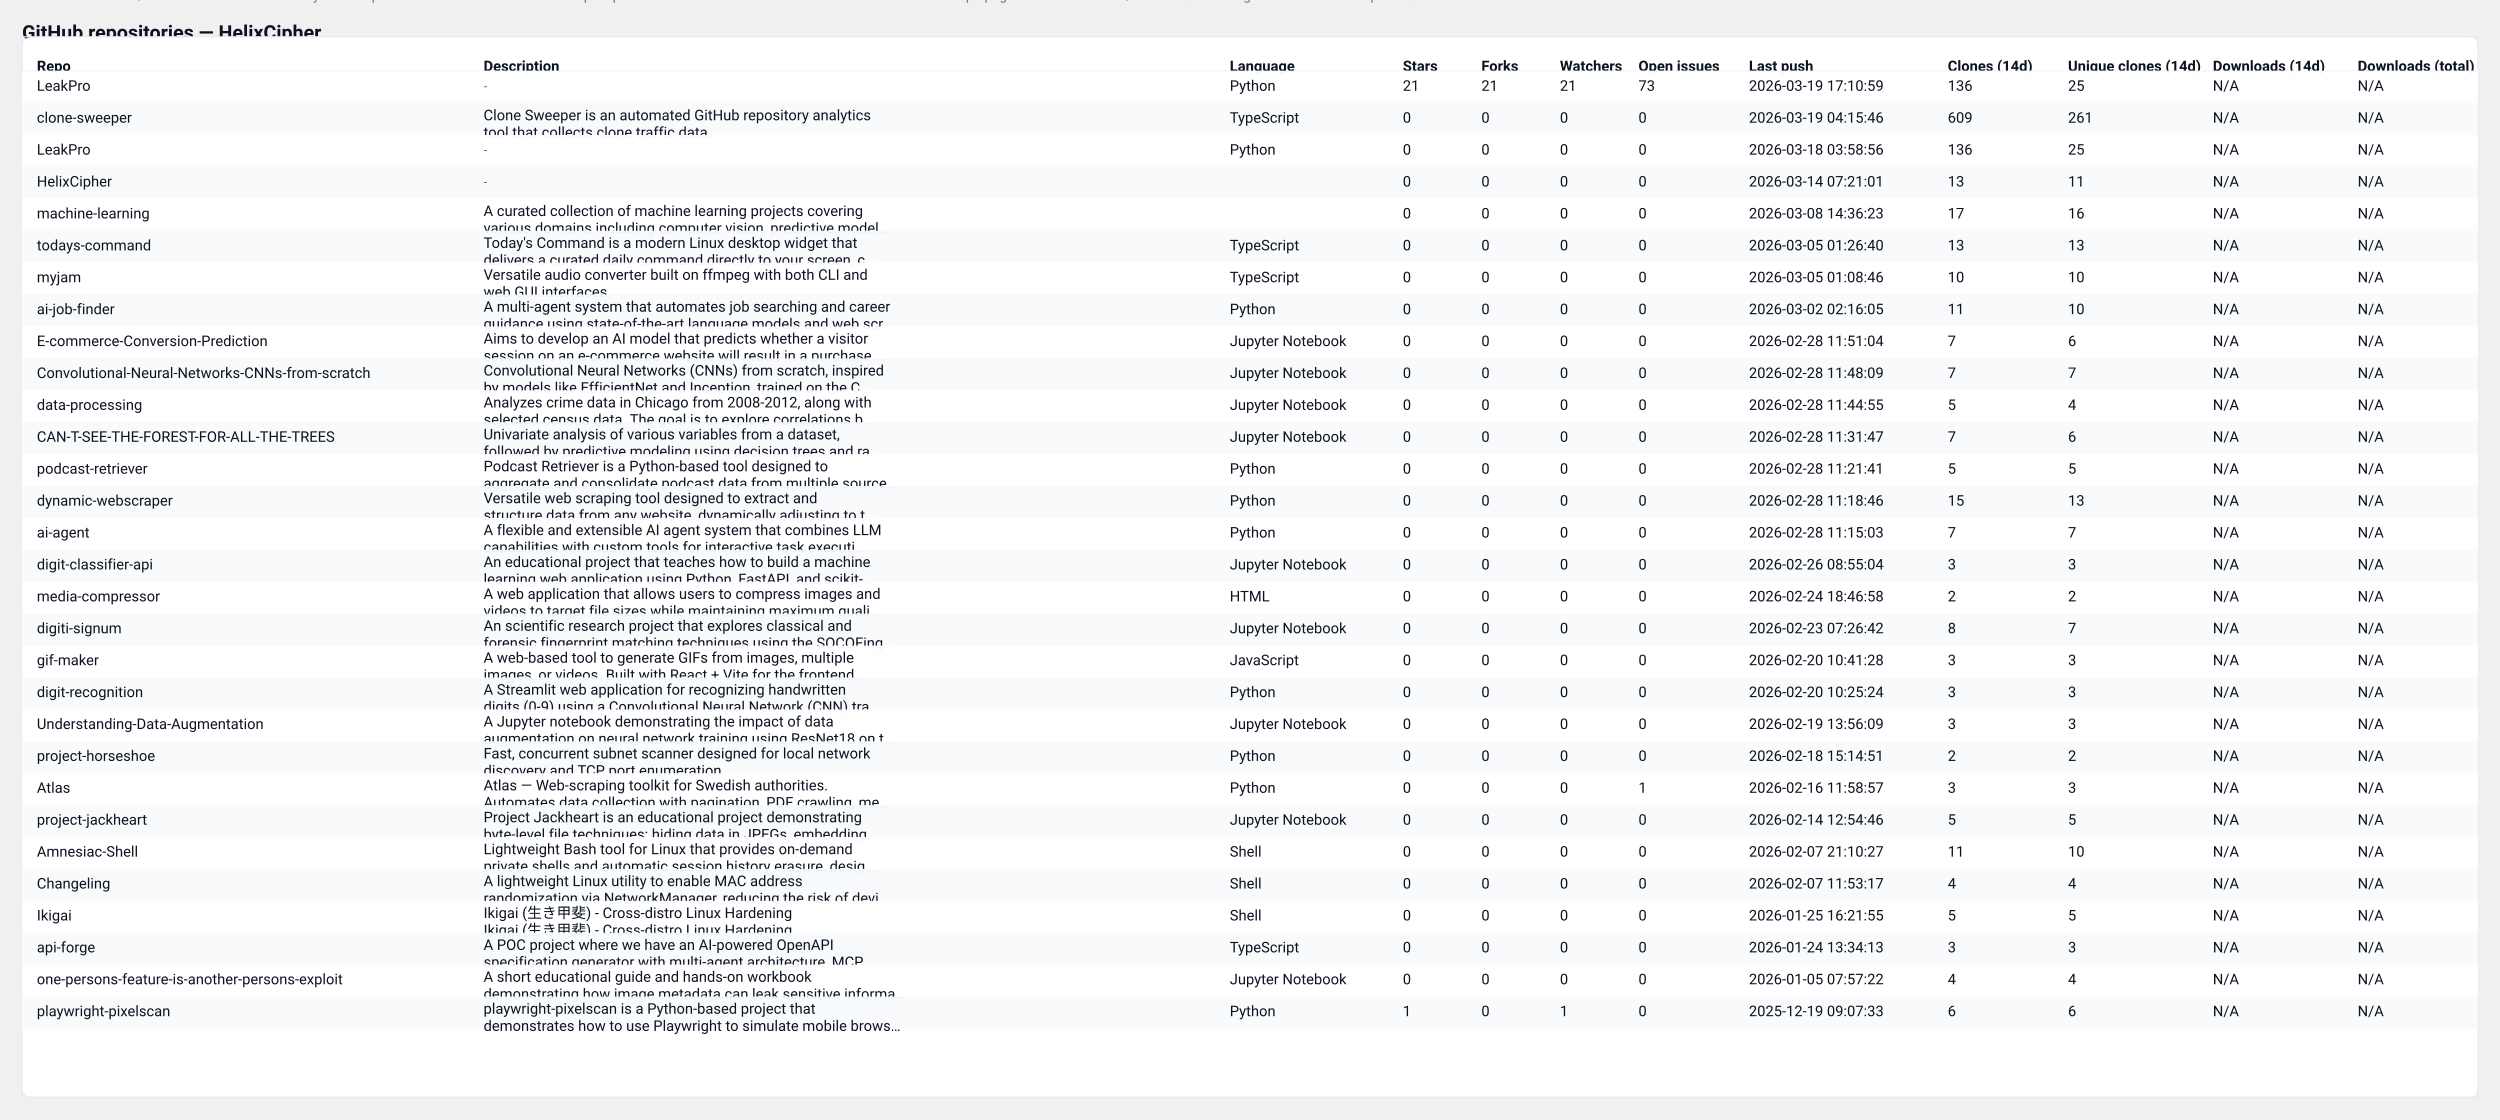
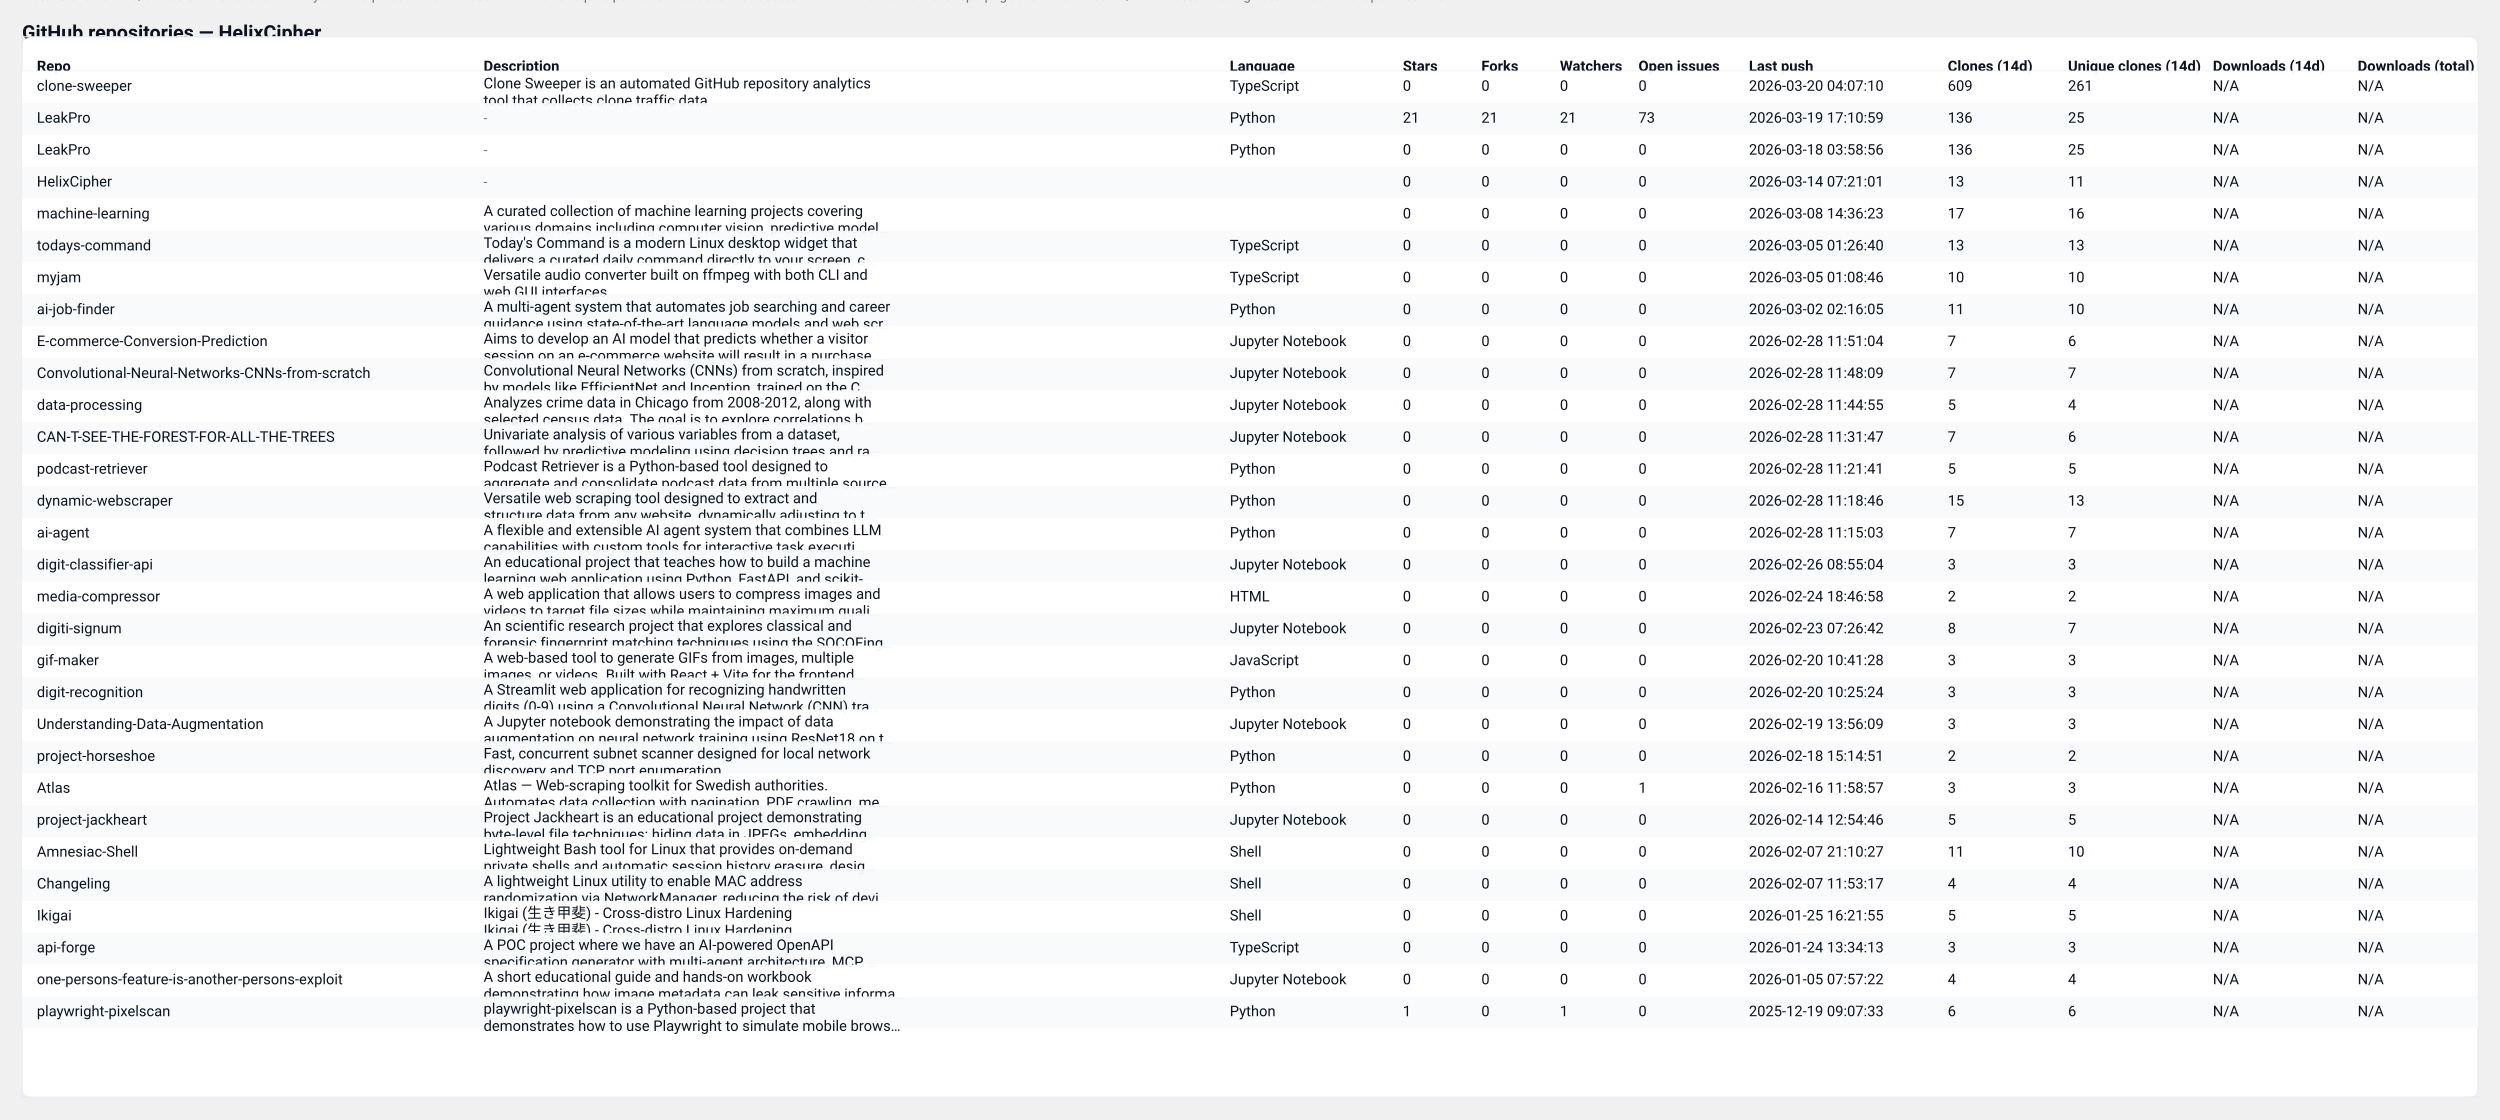
<svg xmlns="http://www.w3.org/2000/svg" width="2037" height="912" viewBox="0 0 2037 912" role="img" aria-label="GitHub repository clones table">
  <style>
  .card { font-family: "Segoe UI", Roboto, "Helvetica Neue", Arial, sans-serif; }
  .title { font-weight:700; font-size:16px; fill: #0b1220; }
  .meta  { font-size:12px; fill:#374151; opacity:0.9; }
  .th    { font-size:12px; font-weight:700; fill:#0b1220; }
  .td    { font-size:12px; fill:#0b1220; }
  .muted { font-size:11px; fill:#6b7280; }
  .row-even { fill: #ffffff; }
  .row-odd  { fill: #f8fafc; }
  .table-border { stroke: #e6eaf2; stroke-width: 1; fill: none; }
  @media (prefers-color-scheme: dark) {
    .title, .meta, .th, .td, .muted { fill: #ffffff; }
    .row-even { fill: #0b1220; }
    .row-odd  { fill: #071026; }
    .table-border { stroke: #0f172a; }
  }
</style>
  <text x="18" y="32" class="title card">GitHub repositories — HelixCipher</text>
-   <text x="18" y="50" class="meta card">Generated: 2026-03-20T04:07:08.912880Z · Mode: Public repos only · Repos: 30 · Clones: 1063 · Downloads: 0</text>
+   <text x="18" y="50" class="meta card">Generated: 2026-03-20T04:07:48.948368Z · Mode: Public repos only · Repos: 30 · Clones: 1063 · Downloads: 0</text>
  <rect x="18" y="30" width="2001" height="864" rx="8" class="row-even" />
  <rect x="18" y="30" width="2001" height="864" class="table-border" />
  <text x="30" y="58" class="th card">Repo</text>
  <text x="394" y="58" class="th card">Description</text>
  <text x="1002" y="58" class="th card">Language</text>
  <text x="1143" y="58" class="th card">Stars</text>
  <text x="1207" y="58" class="th card">Forks</text>
  <text x="1271" y="58" class="th card">Watchers</text>
  <text x="1335" y="58" class="th card">Open issues</text>
  <text x="1425" y="58" class="th card">Last push</text>
  <text x="1587" y="58" class="th card">Clones (14d)</text>
  <text x="1685" y="58" class="th card">Unique clones (14d)</text>
  <text x="1803" y="58" class="th card">Downloads (14d)</text>
  <text x="1921" y="58" class="th card">Downloads (total)</text>
  <line x1="18" y1="58" x2="2019" y2="58" stroke="#e6eaf2" />
  <rect x="18" y="58" width="2001" height="26" class="row-even" opacity="0.95" />
-   <text x="30" y="74" class="td card">LeakPro</text>
-   <text x="394" y="74" class="muted card">-</text>
-   <text x="1002" y="74" class="td card">Python</text>
-   <text x="1143" y="74" class="td card">21</text>
-   <text x="1207" y="74" class="td card">21</text>
-   <text x="1271" y="74" class="td card">21</text>
-   <text x="1335" y="74" class="td card">73</text>
-   <text x="1425" y="74" class="td card">2026-03-19 17:10:59</text>
-   <text x="1587" y="74" class="td card">136</text>
-   <text x="1685" y="74" class="td card">25</text>
+   <text x="30" y="74" class="td card">clone-sweeper</text>
+   <text x="394" y="72" class="td card">Clone Sweeper is an automated GitHub repository analytics</text>
+   <text x="394" y="86" class="td card">tool that collects clone traffic data.</text>
+   <text x="1002" y="74" class="td card">TypeScript</text>
+   <text x="1143" y="74" class="td card">0</text>
+   <text x="1207" y="74" class="td card">0</text>
+   <text x="1271" y="74" class="td card">0</text>
+   <text x="1335" y="74" class="td card">0</text>
+   <text x="1425" y="74" class="td card">2026-03-20 04:07:10</text>
+   <text x="1587" y="74" class="td card">609</text>
+   <text x="1685" y="74" class="td card">261</text>
  <text x="1803" y="74" class="td card">N/A</text>
  <text x="1921" y="74" class="td card">N/A</text>
  <rect x="18" y="84" width="2001" height="26" class="row-odd" opacity="0.95" />
-   <text x="30" y="100" class="td card">clone-sweeper</text>
-   <text x="394" y="98" class="td card">Clone Sweeper is an automated GitHub repository analytics</text>
-   <text x="394" y="112" class="td card">tool that collects clone traffic data.</text>
-   <text x="1002" y="100" class="td card">TypeScript</text>
-   <text x="1143" y="100" class="td card">0</text>
-   <text x="1207" y="100" class="td card">0</text>
-   <text x="1271" y="100" class="td card">0</text>
-   <text x="1335" y="100" class="td card">0</text>
-   <text x="1425" y="100" class="td card">2026-03-19 04:15:46</text>
-   <text x="1587" y="100" class="td card">609</text>
-   <text x="1685" y="100" class="td card">261</text>
+   <text x="30" y="100" class="td card">LeakPro</text>
+   <text x="394" y="100" class="muted card">-</text>
+   <text x="1002" y="100" class="td card">Python</text>
+   <text x="1143" y="100" class="td card">21</text>
+   <text x="1207" y="100" class="td card">21</text>
+   <text x="1271" y="100" class="td card">21</text>
+   <text x="1335" y="100" class="td card">73</text>
+   <text x="1425" y="100" class="td card">2026-03-19 17:10:59</text>
+   <text x="1587" y="100" class="td card">136</text>
+   <text x="1685" y="100" class="td card">25</text>
  <text x="1803" y="100" class="td card">N/A</text>
  <text x="1921" y="100" class="td card">N/A</text>
  <rect x="18" y="110" width="2001" height="26" class="row-even" opacity="0.95" />
  <text x="30" y="126" class="td card">LeakPro</text>
  <text x="394" y="126" class="muted card">-</text>
  <text x="1002" y="126" class="td card">Python</text>
  <text x="1143" y="126" class="td card">0</text>
  <text x="1207" y="126" class="td card">0</text>
  <text x="1271" y="126" class="td card">0</text>
  <text x="1335" y="126" class="td card">0</text>
  <text x="1425" y="126" class="td card">2026-03-18 03:58:56</text>
  <text x="1587" y="126" class="td card">136</text>
  <text x="1685" y="126" class="td card">25</text>
  <text x="1803" y="126" class="td card">N/A</text>
  <text x="1921" y="126" class="td card">N/A</text>
  <rect x="18" y="136" width="2001" height="26" class="row-odd" opacity="0.95" />
  <text x="30" y="152" class="td card">HelixCipher</text>
  <text x="394" y="152" class="muted card">-</text>
  <text x="1002" y="152" class="td card" />
  <text x="1143" y="152" class="td card">0</text>
  <text x="1207" y="152" class="td card">0</text>
  <text x="1271" y="152" class="td card">0</text>
  <text x="1335" y="152" class="td card">0</text>
  <text x="1425" y="152" class="td card">2026-03-14 07:21:01</text>
  <text x="1587" y="152" class="td card">13</text>
  <text x="1685" y="152" class="td card">11</text>
  <text x="1803" y="152" class="td card">N/A</text>
  <text x="1921" y="152" class="td card">N/A</text>
  <rect x="18" y="162" width="2001" height="26" class="row-even" opacity="0.95" />
  <text x="30" y="178" class="td card">machine-learning</text>
  <text x="394" y="176" class="td card">A curated collection of machine learning projects covering</text>
  <text x="394" y="190" class="td card">various domains including computer vision, predictive model…</text>
  <text x="1002" y="178" class="td card" />
  <text x="1143" y="178" class="td card">0</text>
  <text x="1207" y="178" class="td card">0</text>
  <text x="1271" y="178" class="td card">0</text>
  <text x="1335" y="178" class="td card">0</text>
  <text x="1425" y="178" class="td card">2026-03-08 14:36:23</text>
  <text x="1587" y="178" class="td card">17</text>
  <text x="1685" y="178" class="td card">16</text>
  <text x="1803" y="178" class="td card">N/A</text>
  <text x="1921" y="178" class="td card">N/A</text>
  <rect x="18" y="188" width="2001" height="26" class="row-odd" opacity="0.95" />
  <text x="30" y="204" class="td card">todays-command</text>
  <text x="394" y="202" class="td card">Today's Command is a modern Linux desktop widget that</text>
  <text x="394" y="216" class="td card">delivers a curated daily command directly to your screen, c…</text>
  <text x="1002" y="204" class="td card">TypeScript</text>
  <text x="1143" y="204" class="td card">0</text>
  <text x="1207" y="204" class="td card">0</text>
  <text x="1271" y="204" class="td card">0</text>
  <text x="1335" y="204" class="td card">0</text>
  <text x="1425" y="204" class="td card">2026-03-05 01:26:40</text>
  <text x="1587" y="204" class="td card">13</text>
  <text x="1685" y="204" class="td card">13</text>
  <text x="1803" y="204" class="td card">N/A</text>
  <text x="1921" y="204" class="td card">N/A</text>
  <rect x="18" y="214" width="2001" height="26" class="row-even" opacity="0.95" />
  <text x="30" y="230" class="td card">myjam</text>
  <text x="394" y="228" class="td card">Versatile audio converter built on ffmpeg with both CLI and</text>
  <text x="394" y="242" class="td card">web GUI interfaces</text>
  <text x="1002" y="230" class="td card">TypeScript</text>
  <text x="1143" y="230" class="td card">0</text>
  <text x="1207" y="230" class="td card">0</text>
  <text x="1271" y="230" class="td card">0</text>
  <text x="1335" y="230" class="td card">0</text>
  <text x="1425" y="230" class="td card">2026-03-05 01:08:46</text>
  <text x="1587" y="230" class="td card">10</text>
  <text x="1685" y="230" class="td card">10</text>
  <text x="1803" y="230" class="td card">N/A</text>
  <text x="1921" y="230" class="td card">N/A</text>
  <rect x="18" y="240" width="2001" height="26" class="row-odd" opacity="0.95" />
  <text x="30" y="256" class="td card">ai-job-finder</text>
  <text x="394" y="254" class="td card">A multi-agent system that automates job searching and career</text>
  <text x="394" y="268" class="td card">guidance using state-of-the-art language models and web scr…</text>
  <text x="1002" y="256" class="td card">Python</text>
  <text x="1143" y="256" class="td card">0</text>
  <text x="1207" y="256" class="td card">0</text>
  <text x="1271" y="256" class="td card">0</text>
  <text x="1335" y="256" class="td card">0</text>
  <text x="1425" y="256" class="td card">2026-03-02 02:16:05</text>
  <text x="1587" y="256" class="td card">11</text>
  <text x="1685" y="256" class="td card">10</text>
  <text x="1803" y="256" class="td card">N/A</text>
  <text x="1921" y="256" class="td card">N/A</text>
  <rect x="18" y="266" width="2001" height="26" class="row-even" opacity="0.95" />
  <text x="30" y="282" class="td card">E-commerce-Conversion-Prediction</text>
  <text x="394" y="280" class="td card">Aims to develop an AI model that predicts whether a visitor</text>
  <text x="394" y="294" class="td card">session on an e-commerce website will result in a purchase.…</text>
  <text x="1002" y="282" class="td card">Jupyter Notebook</text>
  <text x="1143" y="282" class="td card">0</text>
  <text x="1207" y="282" class="td card">0</text>
  <text x="1271" y="282" class="td card">0</text>
  <text x="1335" y="282" class="td card">0</text>
  <text x="1425" y="282" class="td card">2026-02-28 11:51:04</text>
  <text x="1587" y="282" class="td card">7</text>
  <text x="1685" y="282" class="td card">6</text>
  <text x="1803" y="282" class="td card">N/A</text>
  <text x="1921" y="282" class="td card">N/A</text>
  <rect x="18" y="292" width="2001" height="26" class="row-odd" opacity="0.95" />
  <text x="30" y="308" class="td card">Convolutional-Neural-Networks-CNNs-from-scratch</text>
  <text x="394" y="306" class="td card">Convolutional Neural Networks (CNNs) from scratch, inspired</text>
  <text x="394" y="320" class="td card">by models like EfficientNet and Inception, trained on the C…</text>
  <text x="1002" y="308" class="td card">Jupyter Notebook</text>
  <text x="1143" y="308" class="td card">0</text>
  <text x="1207" y="308" class="td card">0</text>
  <text x="1271" y="308" class="td card">0</text>
  <text x="1335" y="308" class="td card">0</text>
  <text x="1425" y="308" class="td card">2026-02-28 11:48:09</text>
  <text x="1587" y="308" class="td card">7</text>
  <text x="1685" y="308" class="td card">7</text>
  <text x="1803" y="308" class="td card">N/A</text>
  <text x="1921" y="308" class="td card">N/A</text>
  <rect x="18" y="318" width="2001" height="26" class="row-even" opacity="0.95" />
  <text x="30" y="334" class="td card">data-processing</text>
  <text x="394" y="332" class="td card">Analyzes crime data in Chicago from 2008-2012, along with</text>
  <text x="394" y="346" class="td card">selected census data. The goal is to explore correlations b…</text>
  <text x="1002" y="334" class="td card">Jupyter Notebook</text>
  <text x="1143" y="334" class="td card">0</text>
  <text x="1207" y="334" class="td card">0</text>
  <text x="1271" y="334" class="td card">0</text>
  <text x="1335" y="334" class="td card">0</text>
  <text x="1425" y="334" class="td card">2026-02-28 11:44:55</text>
  <text x="1587" y="334" class="td card">5</text>
  <text x="1685" y="334" class="td card">4</text>
  <text x="1803" y="334" class="td card">N/A</text>
  <text x="1921" y="334" class="td card">N/A</text>
  <rect x="18" y="344" width="2001" height="26" class="row-odd" opacity="0.95" />
  <text x="30" y="360" class="td card">CAN-T-SEE-THE-FOREST-FOR-ALL-THE-TREES</text>
  <text x="394" y="358" class="td card">Univariate analysis of various variables from a dataset,</text>
  <text x="394" y="372" class="td card">followed by predictive modeling using decision trees and ra…</text>
  <text x="1002" y="360" class="td card">Jupyter Notebook</text>
  <text x="1143" y="360" class="td card">0</text>
  <text x="1207" y="360" class="td card">0</text>
  <text x="1271" y="360" class="td card">0</text>
  <text x="1335" y="360" class="td card">0</text>
  <text x="1425" y="360" class="td card">2026-02-28 11:31:47</text>
  <text x="1587" y="360" class="td card">7</text>
  <text x="1685" y="360" class="td card">6</text>
  <text x="1803" y="360" class="td card">N/A</text>
  <text x="1921" y="360" class="td card">N/A</text>
  <rect x="18" y="370" width="2001" height="26" class="row-even" opacity="0.95" />
  <text x="30" y="386" class="td card">podcast-retriever</text>
  <text x="394" y="384" class="td card">Podcast Retriever is a Python-based tool designed to</text>
  <text x="394" y="398" class="td card">aggregate and consolidate podcast data from multiple source…</text>
  <text x="1002" y="386" class="td card">Python</text>
  <text x="1143" y="386" class="td card">0</text>
  <text x="1207" y="386" class="td card">0</text>
  <text x="1271" y="386" class="td card">0</text>
  <text x="1335" y="386" class="td card">0</text>
  <text x="1425" y="386" class="td card">2026-02-28 11:21:41</text>
  <text x="1587" y="386" class="td card">5</text>
  <text x="1685" y="386" class="td card">5</text>
  <text x="1803" y="386" class="td card">N/A</text>
  <text x="1921" y="386" class="td card">N/A</text>
  <rect x="18" y="396" width="2001" height="26" class="row-odd" opacity="0.95" />
  <text x="30" y="412" class="td card">dynamic-webscraper</text>
  <text x="394" y="410" class="td card">Versatile web scraping tool designed to extract and</text>
  <text x="394" y="424" class="td card">structure data from any website, dynamically adjusting to t…</text>
  <text x="1002" y="412" class="td card">Python</text>
  <text x="1143" y="412" class="td card">0</text>
  <text x="1207" y="412" class="td card">0</text>
  <text x="1271" y="412" class="td card">0</text>
  <text x="1335" y="412" class="td card">0</text>
  <text x="1425" y="412" class="td card">2026-02-28 11:18:46</text>
  <text x="1587" y="412" class="td card">15</text>
  <text x="1685" y="412" class="td card">13</text>
  <text x="1803" y="412" class="td card">N/A</text>
  <text x="1921" y="412" class="td card">N/A</text>
  <rect x="18" y="422" width="2001" height="26" class="row-even" opacity="0.95" />
  <text x="30" y="438" class="td card">ai-agent</text>
  <text x="394" y="436" class="td card">A flexible and extensible AI agent system that combines LLM</text>
  <text x="394" y="450" class="td card">capabilities with custom tools for interactive task executi…</text>
  <text x="1002" y="438" class="td card">Python</text>
  <text x="1143" y="438" class="td card">0</text>
  <text x="1207" y="438" class="td card">0</text>
  <text x="1271" y="438" class="td card">0</text>
  <text x="1335" y="438" class="td card">0</text>
  <text x="1425" y="438" class="td card">2026-02-28 11:15:03</text>
  <text x="1587" y="438" class="td card">7</text>
  <text x="1685" y="438" class="td card">7</text>
  <text x="1803" y="438" class="td card">N/A</text>
  <text x="1921" y="438" class="td card">N/A</text>
  <rect x="18" y="448" width="2001" height="26" class="row-odd" opacity="0.95" />
  <text x="30" y="464" class="td card">digit-classifier-api</text>
  <text x="394" y="462" class="td card">An educational project that teaches how to build a machine</text>
  <text x="394" y="476" class="td card">learning web application using Python, FastAPI, and scikit-…</text>
  <text x="1002" y="464" class="td card">Jupyter Notebook</text>
  <text x="1143" y="464" class="td card">0</text>
  <text x="1207" y="464" class="td card">0</text>
  <text x="1271" y="464" class="td card">0</text>
  <text x="1335" y="464" class="td card">0</text>
  <text x="1425" y="464" class="td card">2026-02-26 08:55:04</text>
  <text x="1587" y="464" class="td card">3</text>
  <text x="1685" y="464" class="td card">3</text>
  <text x="1803" y="464" class="td card">N/A</text>
  <text x="1921" y="464" class="td card">N/A</text>
  <rect x="18" y="474" width="2001" height="26" class="row-even" opacity="0.95" />
  <text x="30" y="490" class="td card">media-compressor</text>
  <text x="394" y="488" class="td card">A web application that allows users to compress images and</text>
  <text x="394" y="502" class="td card">videos to target file sizes while maintaining maximum quali…</text>
  <text x="1002" y="490" class="td card">HTML</text>
  <text x="1143" y="490" class="td card">0</text>
  <text x="1207" y="490" class="td card">0</text>
  <text x="1271" y="490" class="td card">0</text>
  <text x="1335" y="490" class="td card">0</text>
  <text x="1425" y="490" class="td card">2026-02-24 18:46:58</text>
  <text x="1587" y="490" class="td card">2</text>
  <text x="1685" y="490" class="td card">2</text>
  <text x="1803" y="490" class="td card">N/A</text>
  <text x="1921" y="490" class="td card">N/A</text>
  <rect x="18" y="500" width="2001" height="26" class="row-odd" opacity="0.95" />
  <text x="30" y="516" class="td card">digiti-signum</text>
  <text x="394" y="514" class="td card">An scientific research project that explores classical and</text>
  <text x="394" y="528" class="td card">forensic fingerprint matching techniques using the SOCOFing…</text>
  <text x="1002" y="516" class="td card">Jupyter Notebook</text>
  <text x="1143" y="516" class="td card">0</text>
  <text x="1207" y="516" class="td card">0</text>
  <text x="1271" y="516" class="td card">0</text>
  <text x="1335" y="516" class="td card">0</text>
  <text x="1425" y="516" class="td card">2026-02-23 07:26:42</text>
  <text x="1587" y="516" class="td card">8</text>
  <text x="1685" y="516" class="td card">7</text>
  <text x="1803" y="516" class="td card">N/A</text>
  <text x="1921" y="516" class="td card">N/A</text>
  <rect x="18" y="526" width="2001" height="26" class="row-even" opacity="0.95" />
  <text x="30" y="542" class="td card">gif-maker</text>
  <text x="394" y="540" class="td card">A web-based tool to generate GIFs from images, multiple</text>
  <text x="394" y="554" class="td card">images, or videos. Built with React + Vite for the frontend…</text>
  <text x="1002" y="542" class="td card">JavaScript</text>
  <text x="1143" y="542" class="td card">0</text>
  <text x="1207" y="542" class="td card">0</text>
  <text x="1271" y="542" class="td card">0</text>
  <text x="1335" y="542" class="td card">0</text>
  <text x="1425" y="542" class="td card">2026-02-20 10:41:28</text>
  <text x="1587" y="542" class="td card">3</text>
  <text x="1685" y="542" class="td card">3</text>
  <text x="1803" y="542" class="td card">N/A</text>
  <text x="1921" y="542" class="td card">N/A</text>
  <rect x="18" y="552" width="2001" height="26" class="row-odd" opacity="0.95" />
  <text x="30" y="568" class="td card">digit-recognition</text>
  <text x="394" y="566" class="td card">A Streamlit web application for recognizing handwritten</text>
  <text x="394" y="580" class="td card">digits (0-9) using a Convolutional Neural Network (CNN) tra…</text>
  <text x="1002" y="568" class="td card">Python</text>
  <text x="1143" y="568" class="td card">0</text>
  <text x="1207" y="568" class="td card">0</text>
  <text x="1271" y="568" class="td card">0</text>
  <text x="1335" y="568" class="td card">0</text>
  <text x="1425" y="568" class="td card">2026-02-20 10:25:24</text>
  <text x="1587" y="568" class="td card">3</text>
  <text x="1685" y="568" class="td card">3</text>
  <text x="1803" y="568" class="td card">N/A</text>
  <text x="1921" y="568" class="td card">N/A</text>
  <rect x="18" y="578" width="2001" height="26" class="row-even" opacity="0.95" />
  <text x="30" y="594" class="td card">Understanding-Data-Augmentation</text>
  <text x="394" y="592" class="td card">A Jupyter notebook demonstrating the impact of data</text>
  <text x="394" y="606" class="td card">augmentation on neural network training using ResNet18 on t…</text>
  <text x="1002" y="594" class="td card">Jupyter Notebook</text>
  <text x="1143" y="594" class="td card">0</text>
  <text x="1207" y="594" class="td card">0</text>
  <text x="1271" y="594" class="td card">0</text>
  <text x="1335" y="594" class="td card">0</text>
  <text x="1425" y="594" class="td card">2026-02-19 13:56:09</text>
  <text x="1587" y="594" class="td card">3</text>
  <text x="1685" y="594" class="td card">3</text>
  <text x="1803" y="594" class="td card">N/A</text>
  <text x="1921" y="594" class="td card">N/A</text>
  <rect x="18" y="604" width="2001" height="26" class="row-odd" opacity="0.95" />
  <text x="30" y="620" class="td card">project-horseshoe</text>
  <text x="394" y="618" class="td card">Fast, concurrent subnet scanner designed for local network</text>
  <text x="394" y="632" class="td card">discovery and TCP port enumeration.</text>
  <text x="1002" y="620" class="td card">Python</text>
  <text x="1143" y="620" class="td card">0</text>
  <text x="1207" y="620" class="td card">0</text>
  <text x="1271" y="620" class="td card">0</text>
  <text x="1335" y="620" class="td card">0</text>
  <text x="1425" y="620" class="td card">2026-02-18 15:14:51</text>
  <text x="1587" y="620" class="td card">2</text>
  <text x="1685" y="620" class="td card">2</text>
  <text x="1803" y="620" class="td card">N/A</text>
  <text x="1921" y="620" class="td card">N/A</text>
  <rect x="18" y="630" width="2001" height="26" class="row-even" opacity="0.95" />
  <text x="30" y="646" class="td card">Atlas</text>
  <text x="394" y="644" class="td card">Atlas — Web-scraping toolkit for Swedish authorities.</text>
  <text x="394" y="658" class="td card">Automates data collection with pagination, PDF crawling, me…</text>
  <text x="1002" y="646" class="td card">Python</text>
  <text x="1143" y="646" class="td card">0</text>
  <text x="1207" y="646" class="td card">0</text>
  <text x="1271" y="646" class="td card">0</text>
  <text x="1335" y="646" class="td card">1</text>
  <text x="1425" y="646" class="td card">2026-02-16 11:58:57</text>
  <text x="1587" y="646" class="td card">3</text>
  <text x="1685" y="646" class="td card">3</text>
  <text x="1803" y="646" class="td card">N/A</text>
  <text x="1921" y="646" class="td card">N/A</text>
  <rect x="18" y="656" width="2001" height="26" class="row-odd" opacity="0.95" />
  <text x="30" y="672" class="td card">project-jackheart</text>
  <text x="394" y="670" class="td card">Project Jackheart is an educational project demonstrating</text>
  <text x="394" y="684" class="td card">byte-level file techniques: hiding data in JPEGs, embedding…</text>
  <text x="1002" y="672" class="td card">Jupyter Notebook</text>
  <text x="1143" y="672" class="td card">0</text>
  <text x="1207" y="672" class="td card">0</text>
  <text x="1271" y="672" class="td card">0</text>
  <text x="1335" y="672" class="td card">0</text>
  <text x="1425" y="672" class="td card">2026-02-14 12:54:46</text>
  <text x="1587" y="672" class="td card">5</text>
  <text x="1685" y="672" class="td card">5</text>
  <text x="1803" y="672" class="td card">N/A</text>
  <text x="1921" y="672" class="td card">N/A</text>
  <rect x="18" y="682" width="2001" height="26" class="row-even" opacity="0.95" />
  <text x="30" y="698" class="td card">Amnesiac-Shell</text>
  <text x="394" y="696" class="td card">Lightweight Bash tool for Linux that provides on-demand</text>
  <text x="394" y="710" class="td card">private shells and automatic session history erasure, desig…</text>
  <text x="1002" y="698" class="td card">Shell</text>
  <text x="1143" y="698" class="td card">0</text>
  <text x="1207" y="698" class="td card">0</text>
  <text x="1271" y="698" class="td card">0</text>
  <text x="1335" y="698" class="td card">0</text>
  <text x="1425" y="698" class="td card">2026-02-07 21:10:27</text>
  <text x="1587" y="698" class="td card">11</text>
  <text x="1685" y="698" class="td card">10</text>
  <text x="1803" y="698" class="td card">N/A</text>
  <text x="1921" y="698" class="td card">N/A</text>
  <rect x="18" y="708" width="2001" height="26" class="row-odd" opacity="0.95" />
  <text x="30" y="724" class="td card">Changeling</text>
  <text x="394" y="722" class="td card">A lightweight Linux utility to enable MAC address</text>
  <text x="394" y="736" class="td card">randomization via NetworkManager, reducing the risk of devi…</text>
  <text x="1002" y="724" class="td card">Shell</text>
  <text x="1143" y="724" class="td card">0</text>
  <text x="1207" y="724" class="td card">0</text>
  <text x="1271" y="724" class="td card">0</text>
  <text x="1335" y="724" class="td card">0</text>
  <text x="1425" y="724" class="td card">2026-02-07 11:53:17</text>
  <text x="1587" y="724" class="td card">4</text>
  <text x="1685" y="724" class="td card">4</text>
  <text x="1803" y="724" class="td card">N/A</text>
  <text x="1921" y="724" class="td card">N/A</text>
  <rect x="18" y="734" width="2001" height="26" class="row-even" opacity="0.95" />
  <text x="30" y="750" class="td card">Ikigai</text>
  <text x="394" y="748" class="td card">Ikigai (生き甲斐) - Cross-distro Linux Hardening</text>
  <text x="394" y="762" class="td card">Ikigai (生き甲斐) - Cross-distro Linux Hardening</text>
  <text x="1002" y="750" class="td card">Shell</text>
  <text x="1143" y="750" class="td card">0</text>
  <text x="1207" y="750" class="td card">0</text>
  <text x="1271" y="750" class="td card">0</text>
  <text x="1335" y="750" class="td card">0</text>
  <text x="1425" y="750" class="td card">2026-01-25 16:21:55</text>
  <text x="1587" y="750" class="td card">5</text>
  <text x="1685" y="750" class="td card">5</text>
  <text x="1803" y="750" class="td card">N/A</text>
  <text x="1921" y="750" class="td card">N/A</text>
  <rect x="18" y="760" width="2001" height="26" class="row-odd" opacity="0.95" />
  <text x="30" y="776" class="td card">api-forge</text>
  <text x="394" y="774" class="td card">A POC project where we have an AI-powered OpenAPI</text>
  <text x="394" y="788" class="td card">specification generator with multi-agent architecture, MCP …</text>
  <text x="1002" y="776" class="td card">TypeScript</text>
  <text x="1143" y="776" class="td card">0</text>
  <text x="1207" y="776" class="td card">0</text>
  <text x="1271" y="776" class="td card">0</text>
  <text x="1335" y="776" class="td card">0</text>
  <text x="1425" y="776" class="td card">2026-01-24 13:34:13</text>
  <text x="1587" y="776" class="td card">3</text>
  <text x="1685" y="776" class="td card">3</text>
  <text x="1803" y="776" class="td card">N/A</text>
  <text x="1921" y="776" class="td card">N/A</text>
  <rect x="18" y="786" width="2001" height="26" class="row-even" opacity="0.95" />
  <text x="30" y="802" class="td card">one-persons-feature-is-another-persons-exploit</text>
  <text x="394" y="800" class="td card">A short educational guide and hands-on workbook</text>
  <text x="394" y="814" class="td card">demonstrating how image metadata can leak sensitive informa…</text>
  <text x="1002" y="802" class="td card">Jupyter Notebook</text>
  <text x="1143" y="802" class="td card">0</text>
  <text x="1207" y="802" class="td card">0</text>
  <text x="1271" y="802" class="td card">0</text>
  <text x="1335" y="802" class="td card">0</text>
  <text x="1425" y="802" class="td card">2026-01-05 07:57:22</text>
  <text x="1587" y="802" class="td card">4</text>
  <text x="1685" y="802" class="td card">4</text>
  <text x="1803" y="802" class="td card">N/A</text>
  <text x="1921" y="802" class="td card">N/A</text>
  <rect x="18" y="812" width="2001" height="26" class="row-odd" opacity="0.95" />
  <text x="30" y="828" class="td card">playwright-pixelscan</text>
  <text x="394" y="826" class="td card">playwright-pixelscan is a Python-based project that</text>
  <text x="394" y="840" class="td card">demonstrates how to use Playwright to simulate mobile brows…</text>
  <text x="1002" y="828" class="td card">Python</text>
  <text x="1143" y="828" class="td card">1</text>
  <text x="1207" y="828" class="td card">0</text>
  <text x="1271" y="828" class="td card">1</text>
  <text x="1335" y="828" class="td card">0</text>
  <text x="1425" y="828" class="td card">2025-12-19 09:07:33</text>
  <text x="1587" y="828" class="td card">6</text>
  <text x="1685" y="828" class="td card">6</text>
  <text x="1803" y="828" class="td card">N/A</text>
  <text x="1921" y="828" class="td card">N/A</text>
  <text x="18" y="" class="muted card">Note: GitHub traffic/clones shows recent ~14 days and requires owner access. Downloads require published releases with assets - ZIP downloads from the repo page are not tracked. 'N/A' indicates missing data or insufficient permissions.</text>
</svg>
